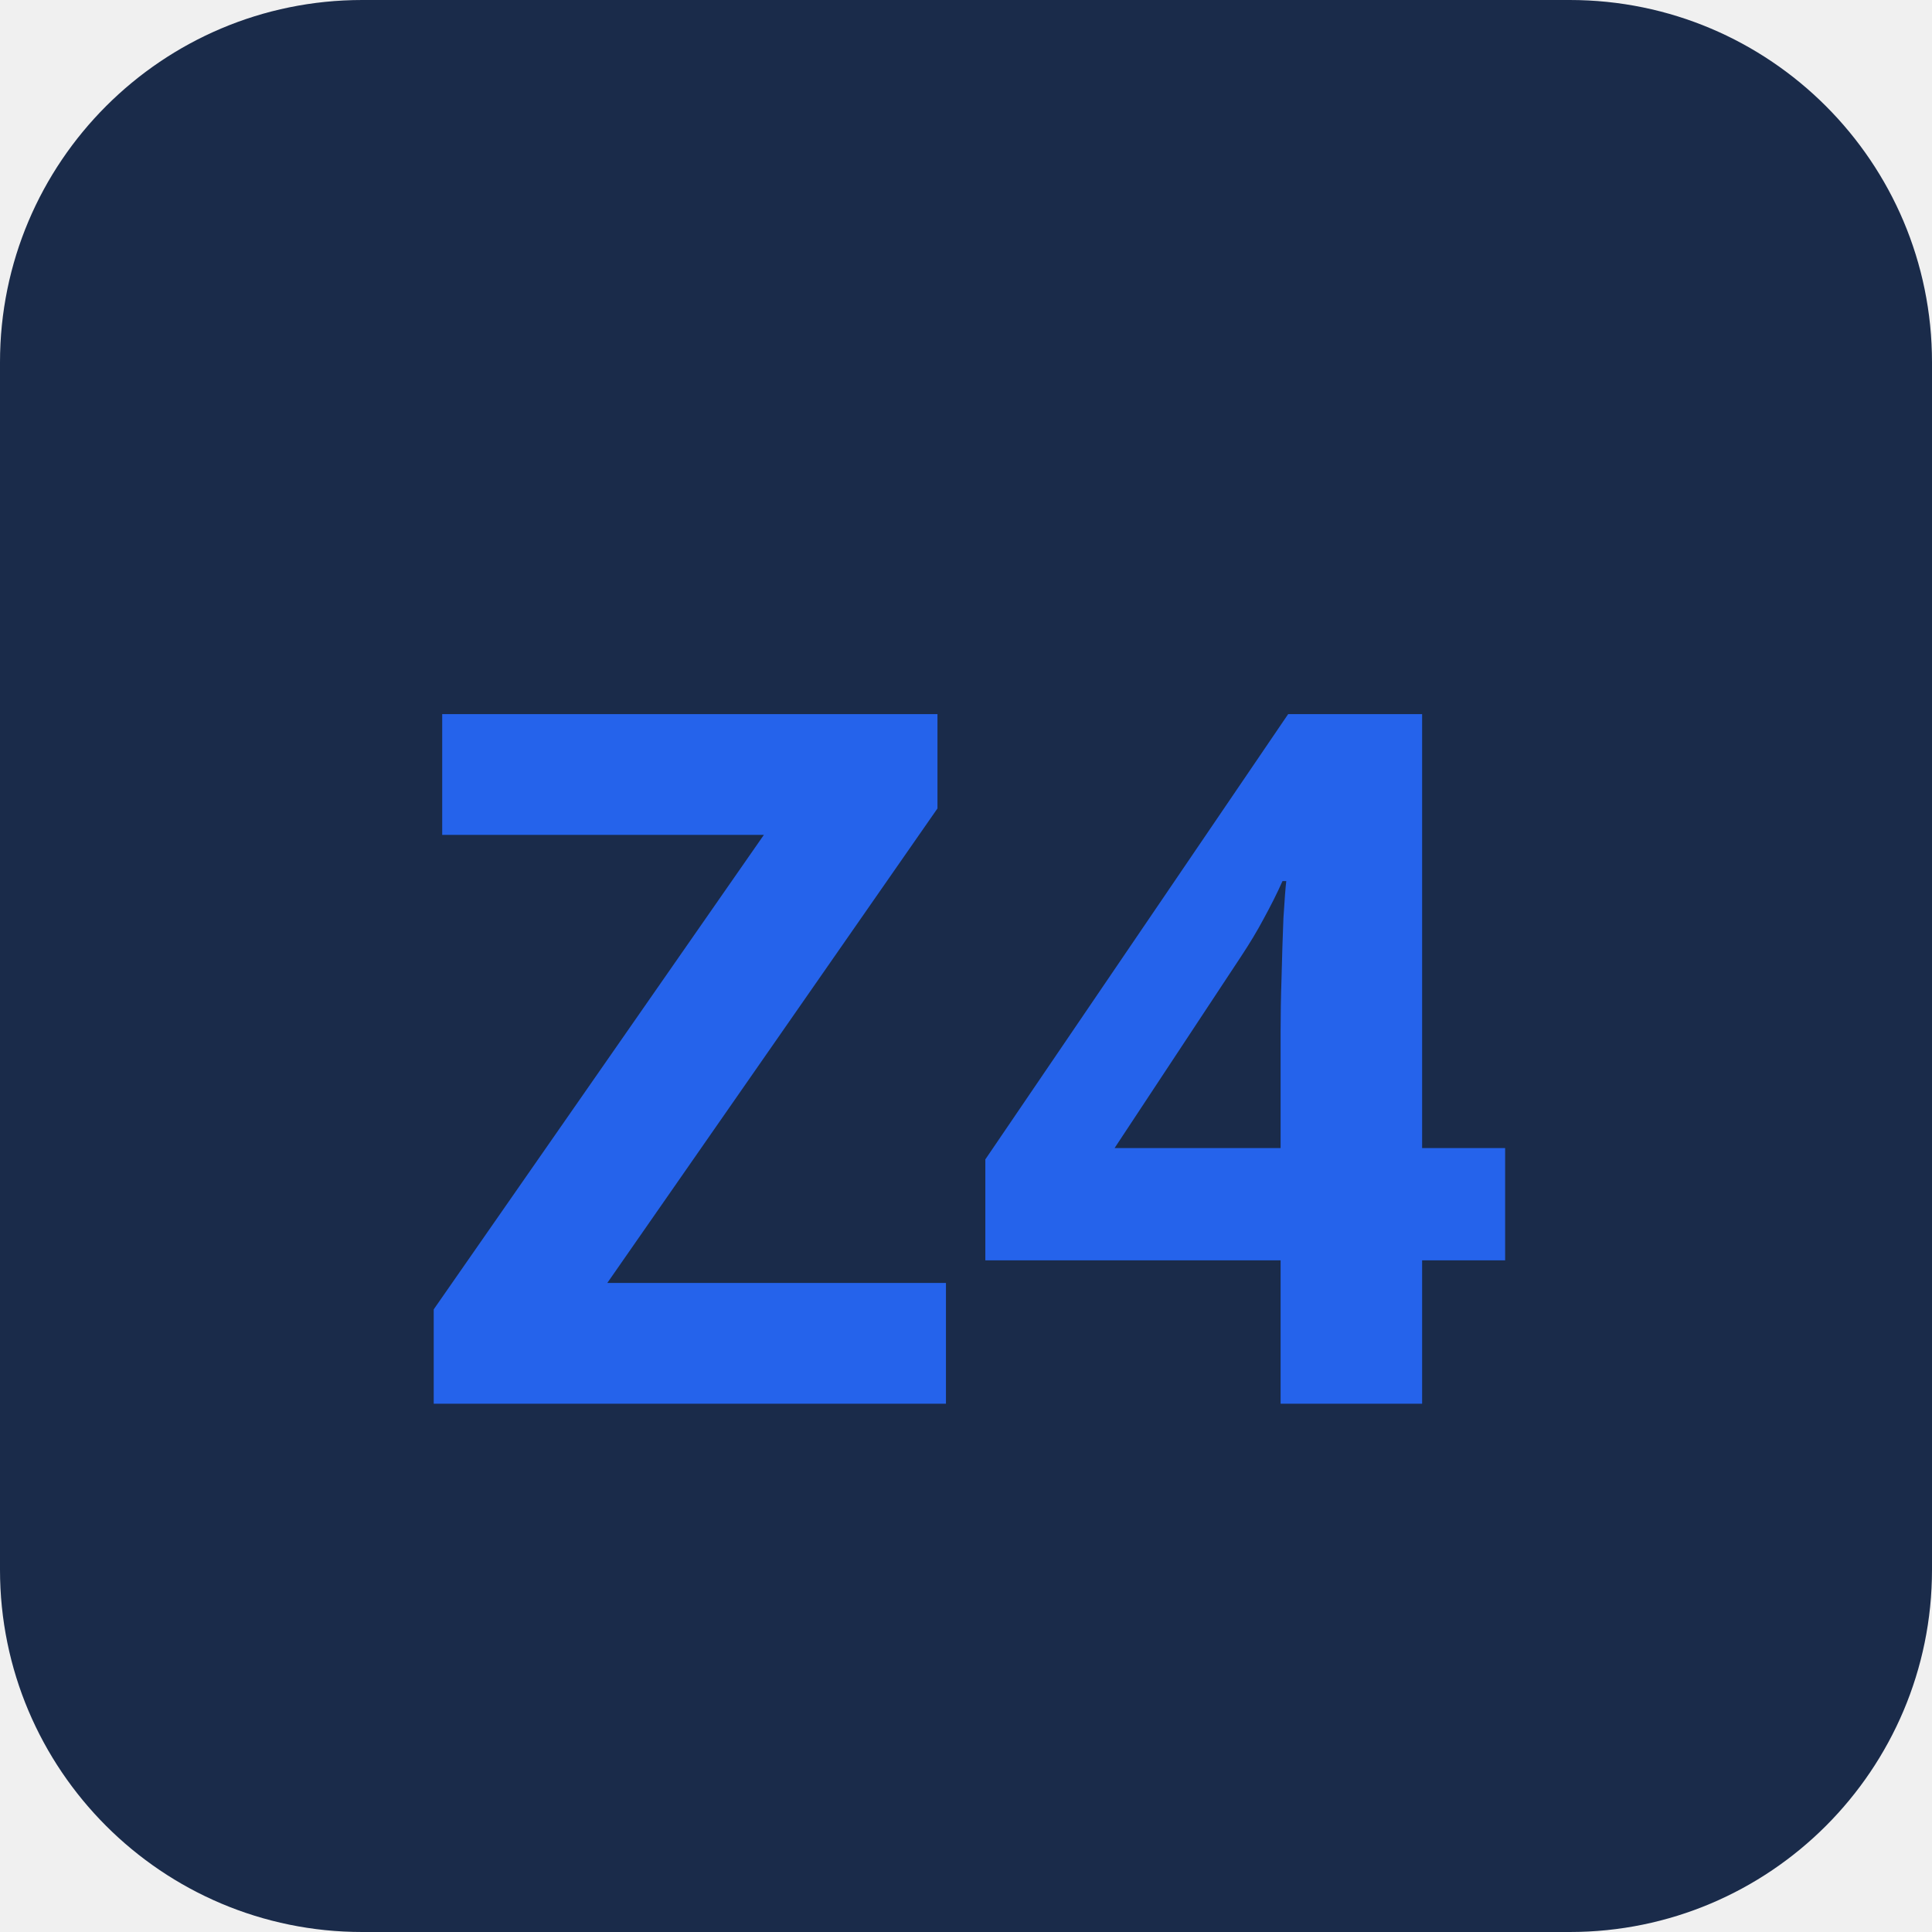
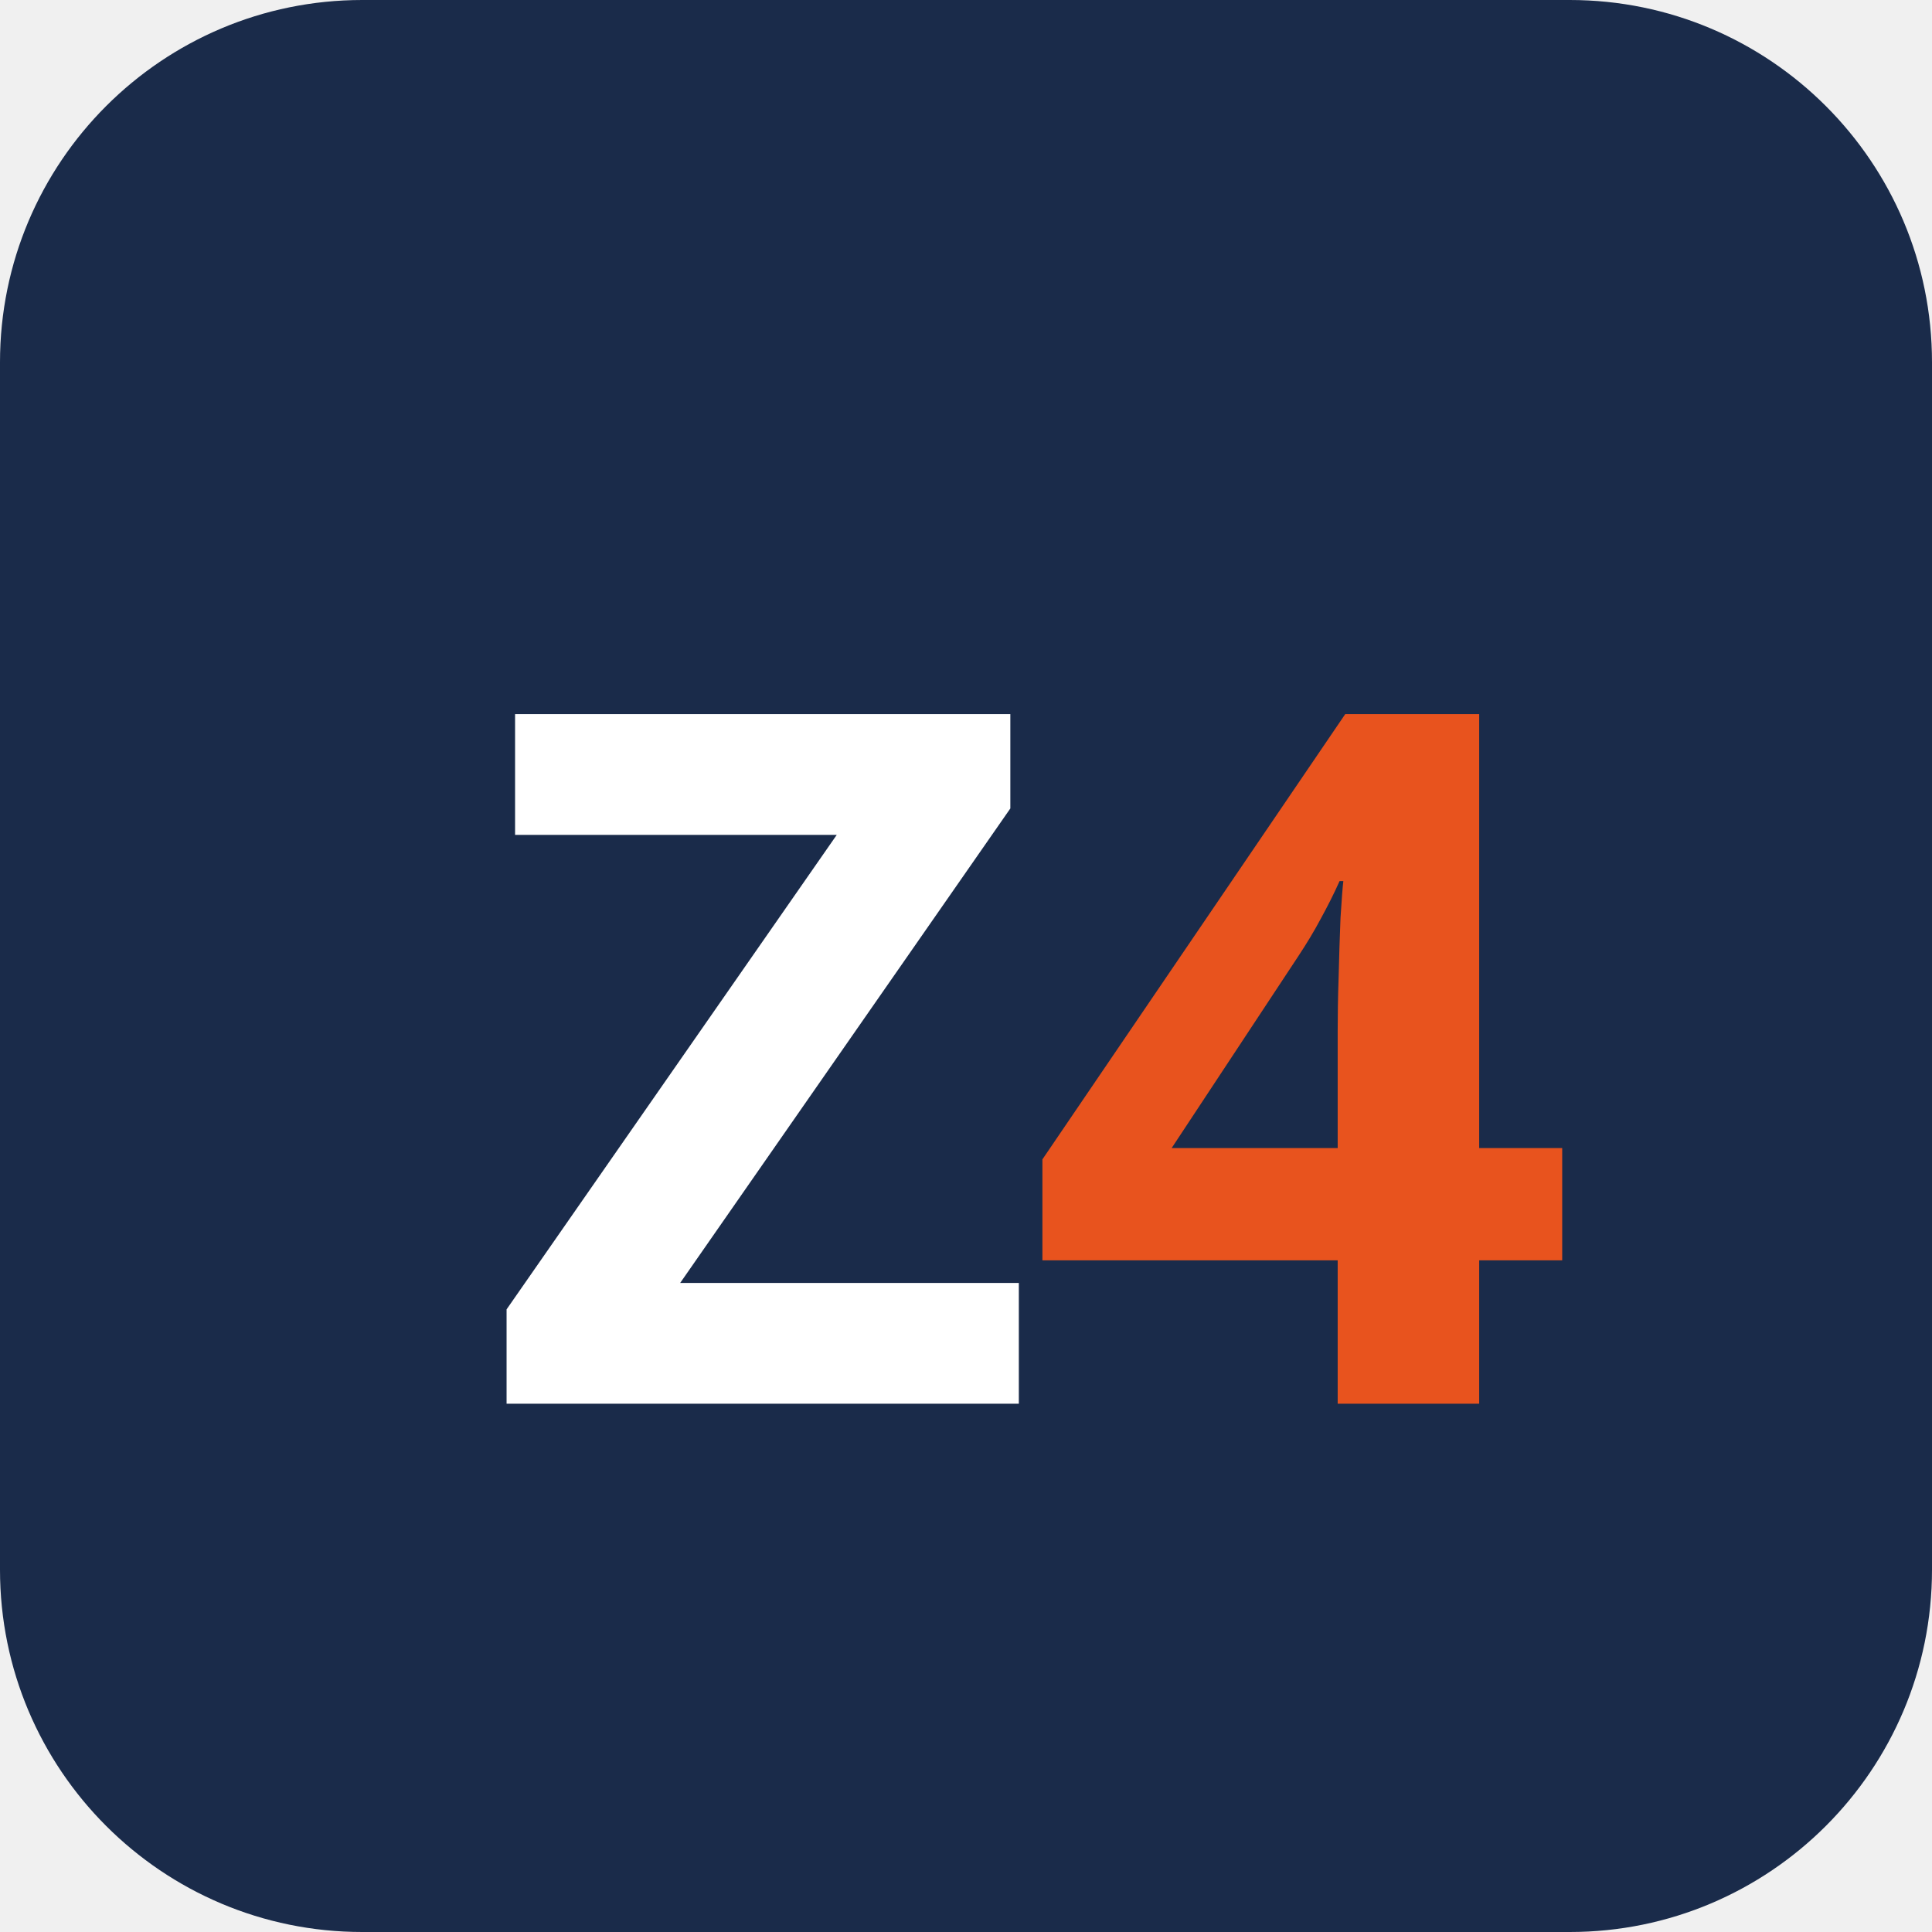
<svg xmlns="http://www.w3.org/2000/svg" viewBox="0 0 32 32">
  <rect width="32" height="32" rx="6" fill="#1a2b4a" />
-   <text x="50%" y="55%" dominant-baseline="middle" text-anchor="middle" font-family="sans-serif" font-weight="800" font-size="16" fill="#2563eb">Z4</text>
+   <text x="8" y="55%" dominant-baseline="middle" font-family="sans-serif" font-weight="800" font-size="16" fill="#ffffff">Z</text>
+   <text x="17" y="55%" dominant-baseline="middle" font-family="sans-serif" font-weight="800" font-size="16" fill="#e8531e">4</text>
</svg>
